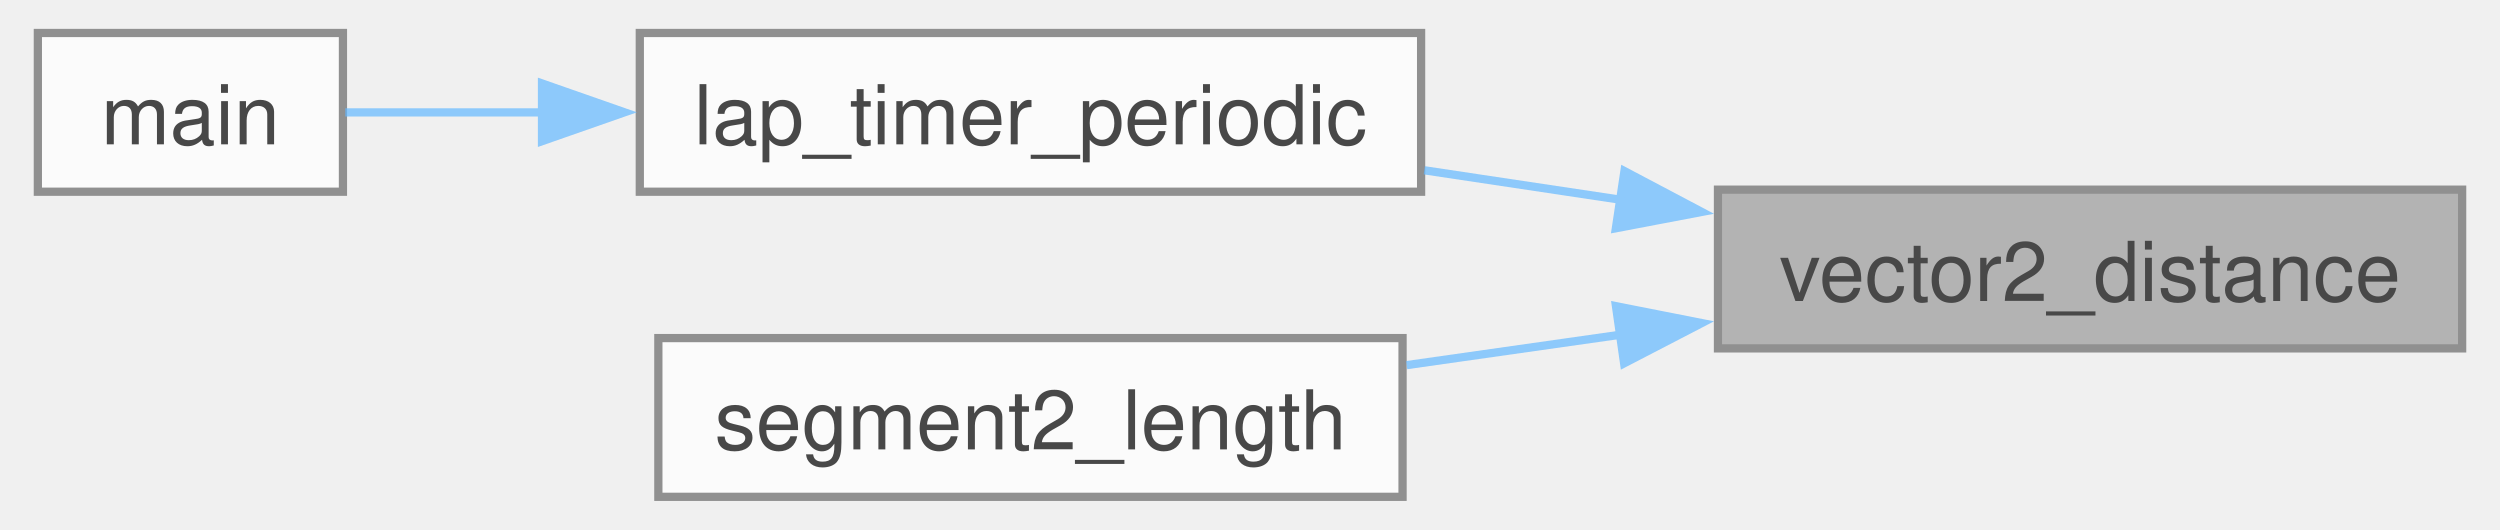
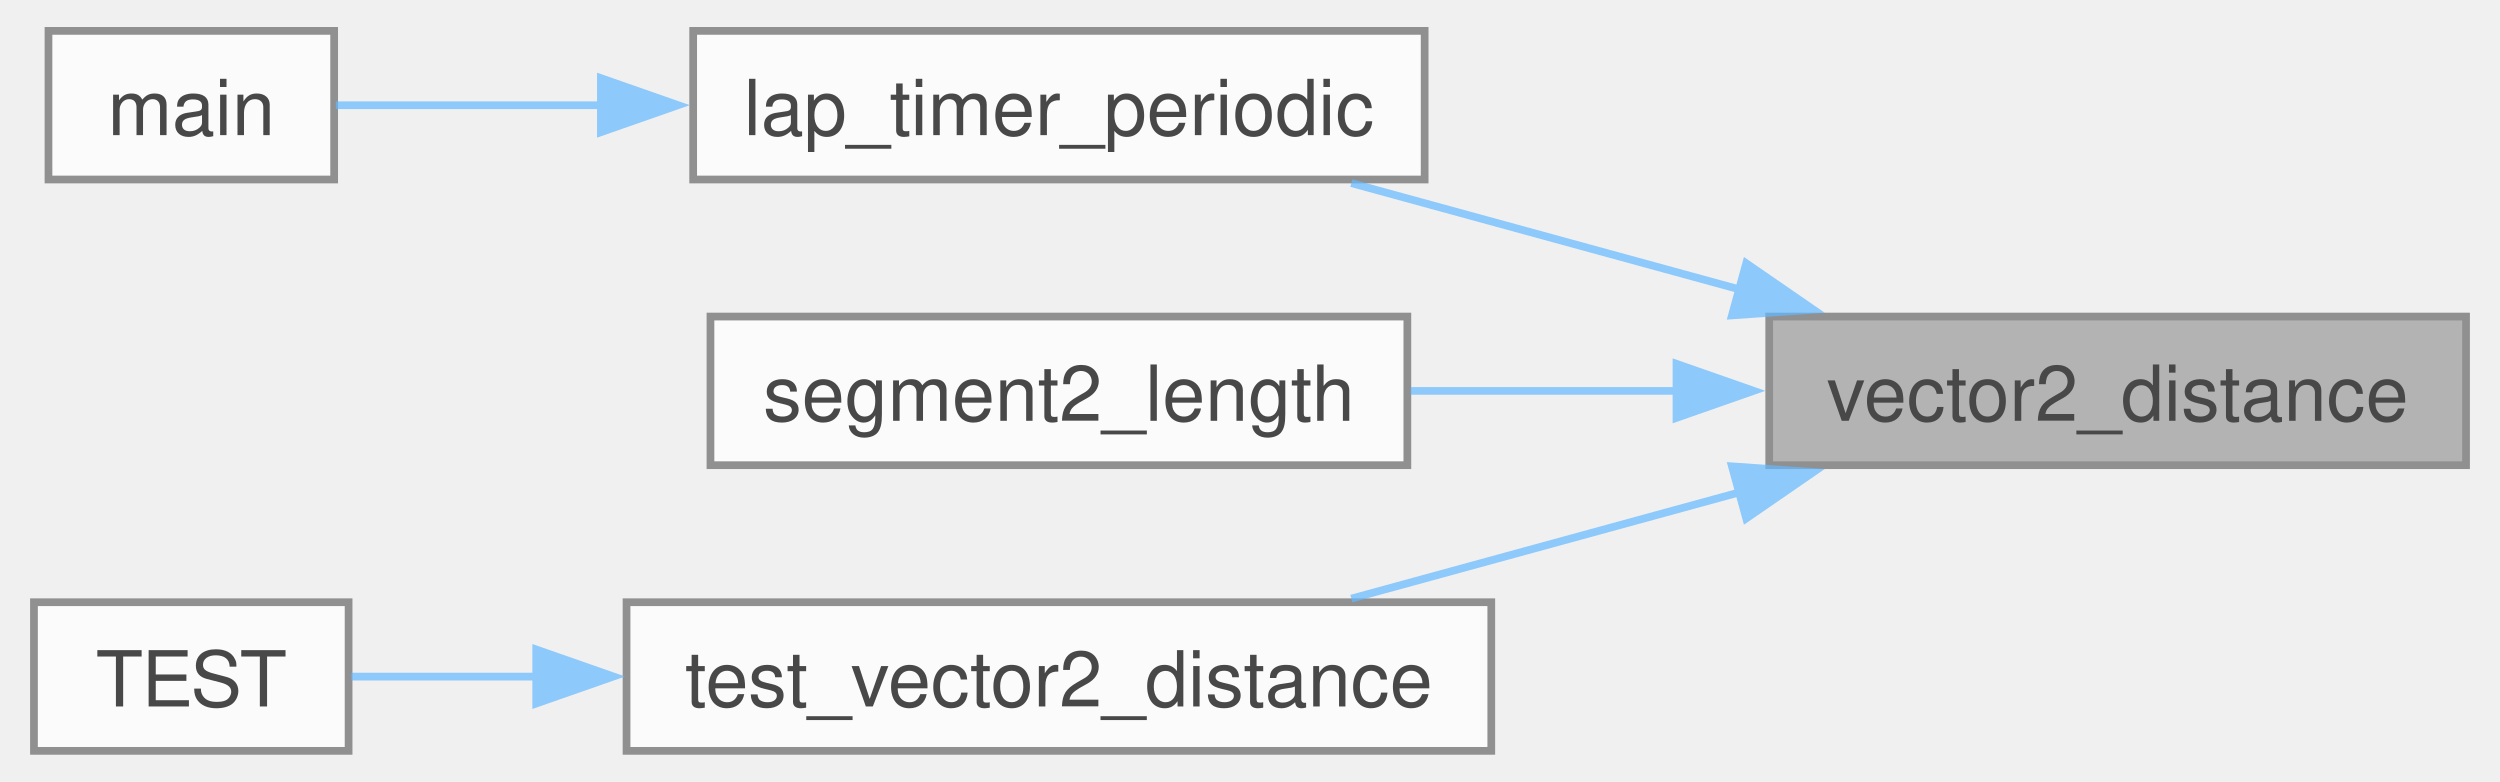
- <svg xmlns="http://www.w3.org/2000/svg" xmlns:xlink="http://www.w3.org/1999/xlink" width="302pt" height="64pt" viewBox="0.00 0.00 302.00 64.25">
+ <svg xmlns="http://www.w3.org/2000/svg" xmlns:xlink="http://www.w3.org/1999/xlink" width="323pt" height="101pt" viewBox="0.00 0.00 323.00 101.25">
  <svg id="main" version="1.1" xml:space="preserve">
    <style type="text/css">
.node, .edge {opacity: 0.7;}
.node.selected, .edge.selected {opacity: 1;}
.edge:hover path { stroke: red; }
.edge:hover polygon { stroke: red; fill: red; }
</style>
    <svg id="graph" class="graph">
-       <g id="graph0" class="graph" transform="scale(1 1) rotate(0) translate(4 60.25)">
+       <g id="graph0" class="graph" transform="scale(1 1) rotate(0) translate(4 97.25)">
        <g id="Node000001" class="node">
          <g id="a_Node000001">
            <a xlink:title="Distance between two 2D points.">
-               <polygon fill="#999999" stroke="#666666" points="294,-37.25 203.75,-37.25 203.75,-18 294,-18 294,-37.25" />
-               <text text-anchor="middle" x="248.88" y="-23.75" font-family="Helvetica,sans-Serif" font-size="10.00">vector2_distance</text>
+               <polygon fill="#999999" stroke="#666666" points="315,-56.25 224.75,-56.25 224.75,-37 315,-37 315,-56.25" />
+               <text text-anchor="middle" x="269.88" y="-42.75" font-family="Helvetica,sans-Serif" font-size="10.00">vector2_distance</text>
            </a>
          </g>
        </g>
        <g id="Node000002" class="node">
          <g id="a_Node000002">
            <a xlink:href="lap__timer_8c.html#a382636387f4db3d2b08c71b5e7c03f2b" target="_top" xlink:title=" ">
-               <polygon fill="white" stroke="#666666" points="167.75,-56.25 73,-56.25 73,-37 167.75,-37 167.75,-56.25" />
-               <text text-anchor="middle" x="120.38" y="-42.75" font-family="Helvetica,sans-Serif" font-size="10.00">lap_timer_periodic</text>
+               <polygon fill="white" stroke="#666666" points="180.12,-93.25 85.38,-93.25 85.38,-74 180.12,-74 180.12,-93.25" />
+               <text text-anchor="middle" x="132.75" y="-79.75" font-family="Helvetica,sans-Serif" font-size="10.00">lap_timer_periodic</text>
            </a>
          </g>
        </g>
        <g id="edge1_Node000001_Node000002" class="edge">
          <g id="a_edge1_Node000001_Node000002">
            <a xlink:title=" ">
-               <path fill="none" stroke="#63b8ff" d="M192.12,-36C184.12,-37.2 175.95,-38.43 168.14,-39.6" />
-               <polygon fill="#63b8ff" stroke="#63b8ff" points="192.41,-39.5 201.78,-34.55 191.37,-32.57 192.41,-39.5" />
+               <path fill="none" stroke="#63b8ff" d="M221.32,-59.65C204.68,-64.2 186.26,-69.25 170.63,-73.53" />
+               <polygon fill="#63b8ff" stroke="#63b8ff" points="221.77,-63.15 230.49,-57.14 219.92,-56.4 221.77,-63.15" />
            </a>
          </g>
        </g>
        <g id="Node000004" class="node">
          <g id="a_Node000004">
            <a xlink:href="geometry_8h.html#a5ab177ab3e51deea97c8fcdcea2c72e4" target="_top" xlink:title="Calculate the length of a segment.">
-               <polygon fill="white" stroke="#666666" points="165.5,-19.25 75.25,-19.25 75.25,0 165.5,0 165.5,-19.25" />
-               <text text-anchor="middle" x="120.38" y="-5.75" font-family="Helvetica,sans-Serif" font-size="10.00">segment2_length</text>
+               <polygon fill="white" stroke="#666666" points="177.88,-56.25 87.62,-56.25 87.62,-37 177.88,-37 177.88,-56.25" />
+               <text text-anchor="middle" x="132.75" y="-42.75" font-family="Helvetica,sans-Serif" font-size="10.00">segment2_length</text>
            </a>
          </g>
        </g>
        <g id="edge3_Node000001_Node000004" class="edge">
          <g id="a_edge3_Node000001_Node000004">
            <a xlink:title=" ">
-               <path fill="none" stroke="#63b8ff" d="M192,-19.67C183.3,-18.44 174.41,-17.17 166,-15.97" />
-               <polygon fill="#63b8ff" stroke="#63b8ff" points="191.38,-23.12 201.78,-21.07 192.37,-16.19 191.38,-23.12" />
+               <path fill="none" stroke="#63b8ff" d="M212.93,-46.62C201.39,-46.62 189.39,-46.62 178.32,-46.62" />
+               <polygon fill="#63b8ff" stroke="#63b8ff" points="212.74,-50.13 222.74,-46.63 212.74,-43.13 212.74,-50.13" />
+             </a>
+           </g>
+         </g>
+         <g id="Node000005" class="node">
+           <g id="a_Node000005">
+             <a xlink:href="lin__alg__test__shim_8c.html#a3c76a57a3f47cf83c25e357d4653eb8d" target="_top" xlink:title=" ">
+               <polygon fill="white" stroke="#666666" points="188.75,-19.25 76.75,-19.25 76.75,0 188.75,0 188.75,-19.25" />
+               <text text-anchor="middle" x="132.75" y="-5.75" font-family="Helvetica,sans-Serif" font-size="10.00">test_vector2_distance</text>
+             </a>
+           </g>
+         </g>
+         <g id="edge4_Node000001_Node000005" class="edge">
+           <g id="a_edge4_Node000001_Node000005">
+             <a xlink:title=" ">
+               <path fill="none" stroke="#63b8ff" d="M221.32,-33.6C204.68,-29.05 186.26,-24 170.63,-19.72" />
+               <polygon fill="#63b8ff" stroke="#63b8ff" points="219.92,-36.85 230.49,-36.11 221.77,-30.1 219.92,-36.85" />
            </a>
          </g>
        </g>
        <g id="Node000003" class="node">
          <g id="a_Node000003">
            <a xlink:href="dashboard_2main_8c.html#a840291bc02cba5474a4cb46a9b9566fe" target="_top" xlink:title=" ">
-               <polygon fill="white" stroke="#666666" points="37,-56.25 0,-56.25 0,-37 37,-37 37,-56.25" />
-               <text text-anchor="middle" x="18.5" y="-42.75" font-family="Helvetica,sans-Serif" font-size="10.00">main</text>
+               <polygon fill="white" stroke="#666666" points="38.88,-93.25 1.88,-93.25 1.88,-74 38.88,-74 38.88,-93.25" />
+               <text text-anchor="middle" x="20.38" y="-79.75" font-family="Helvetica,sans-Serif" font-size="10.00">main</text>
            </a>
          </g>
        </g>
        <g id="edge2_Node000002_Node000003" class="edge">
          <g id="a_edge2_Node000002_Node000003">
            <a xlink:title=" ">
-               <path fill="none" stroke="#63b8ff" d="M61.16,-46.62C52.5,-46.62 44.18,-46.62 37.28,-46.62" />
-               <polygon fill="#63b8ff" stroke="#63b8ff" points="61.14,-50.13 71.14,-46.63 61.14,-43.13 61.14,-50.13" />
+               <path fill="none" stroke="#63b8ff" d="M73.45,-83.62C60.92,-83.62 48.61,-83.62 39.1,-83.62" />
+               <polygon fill="#63b8ff" stroke="#63b8ff" points="73.43,-87.13 83.43,-83.63 73.43,-80.13 73.43,-87.13" />
+             </a>
+           </g>
+         </g>
+         <g id="Node000006" class="node">
+           <g id="a_Node000006">
+             <a xlink:href="lin__alg__test_8cpp.html#abef0cb539286d10b586f7cbcfb1e9f7f" target="_top" xlink:title=" ">
+               <polygon fill="white" stroke="#666666" points="40.75,-19.25 0,-19.25 0,0 40.75,0 40.75,-19.25" />
+               <text text-anchor="middle" x="20.38" y="-5.75" font-family="Helvetica,sans-Serif" font-size="10.00">TEST</text>
+             </a>
+           </g>
+         </g>
+         <g id="edge5_Node000005_Node000006" class="edge">
+           <g id="a_edge5_Node000005_Node000006">
+             <a xlink:title=" ">
+               <path fill="none" stroke="#63b8ff" d="M65.31,-9.62C56.53,-9.62 48.15,-9.62 41.11,-9.62" />
+               <polygon fill="#63b8ff" stroke="#63b8ff" points="65.05,-13.13 75.05,-9.63 65.05,-6.13 65.05,-13.13" />
            </a>
          </g>
        </g>
      </g>
    </svg>
  </svg>
  <style type="text/css">

[data-mouse-over-selected='false'] { opacity: 0.7; }
[data-mouse-over-selected='true']  { opacity: 1.0; }

</style>
</svg>
